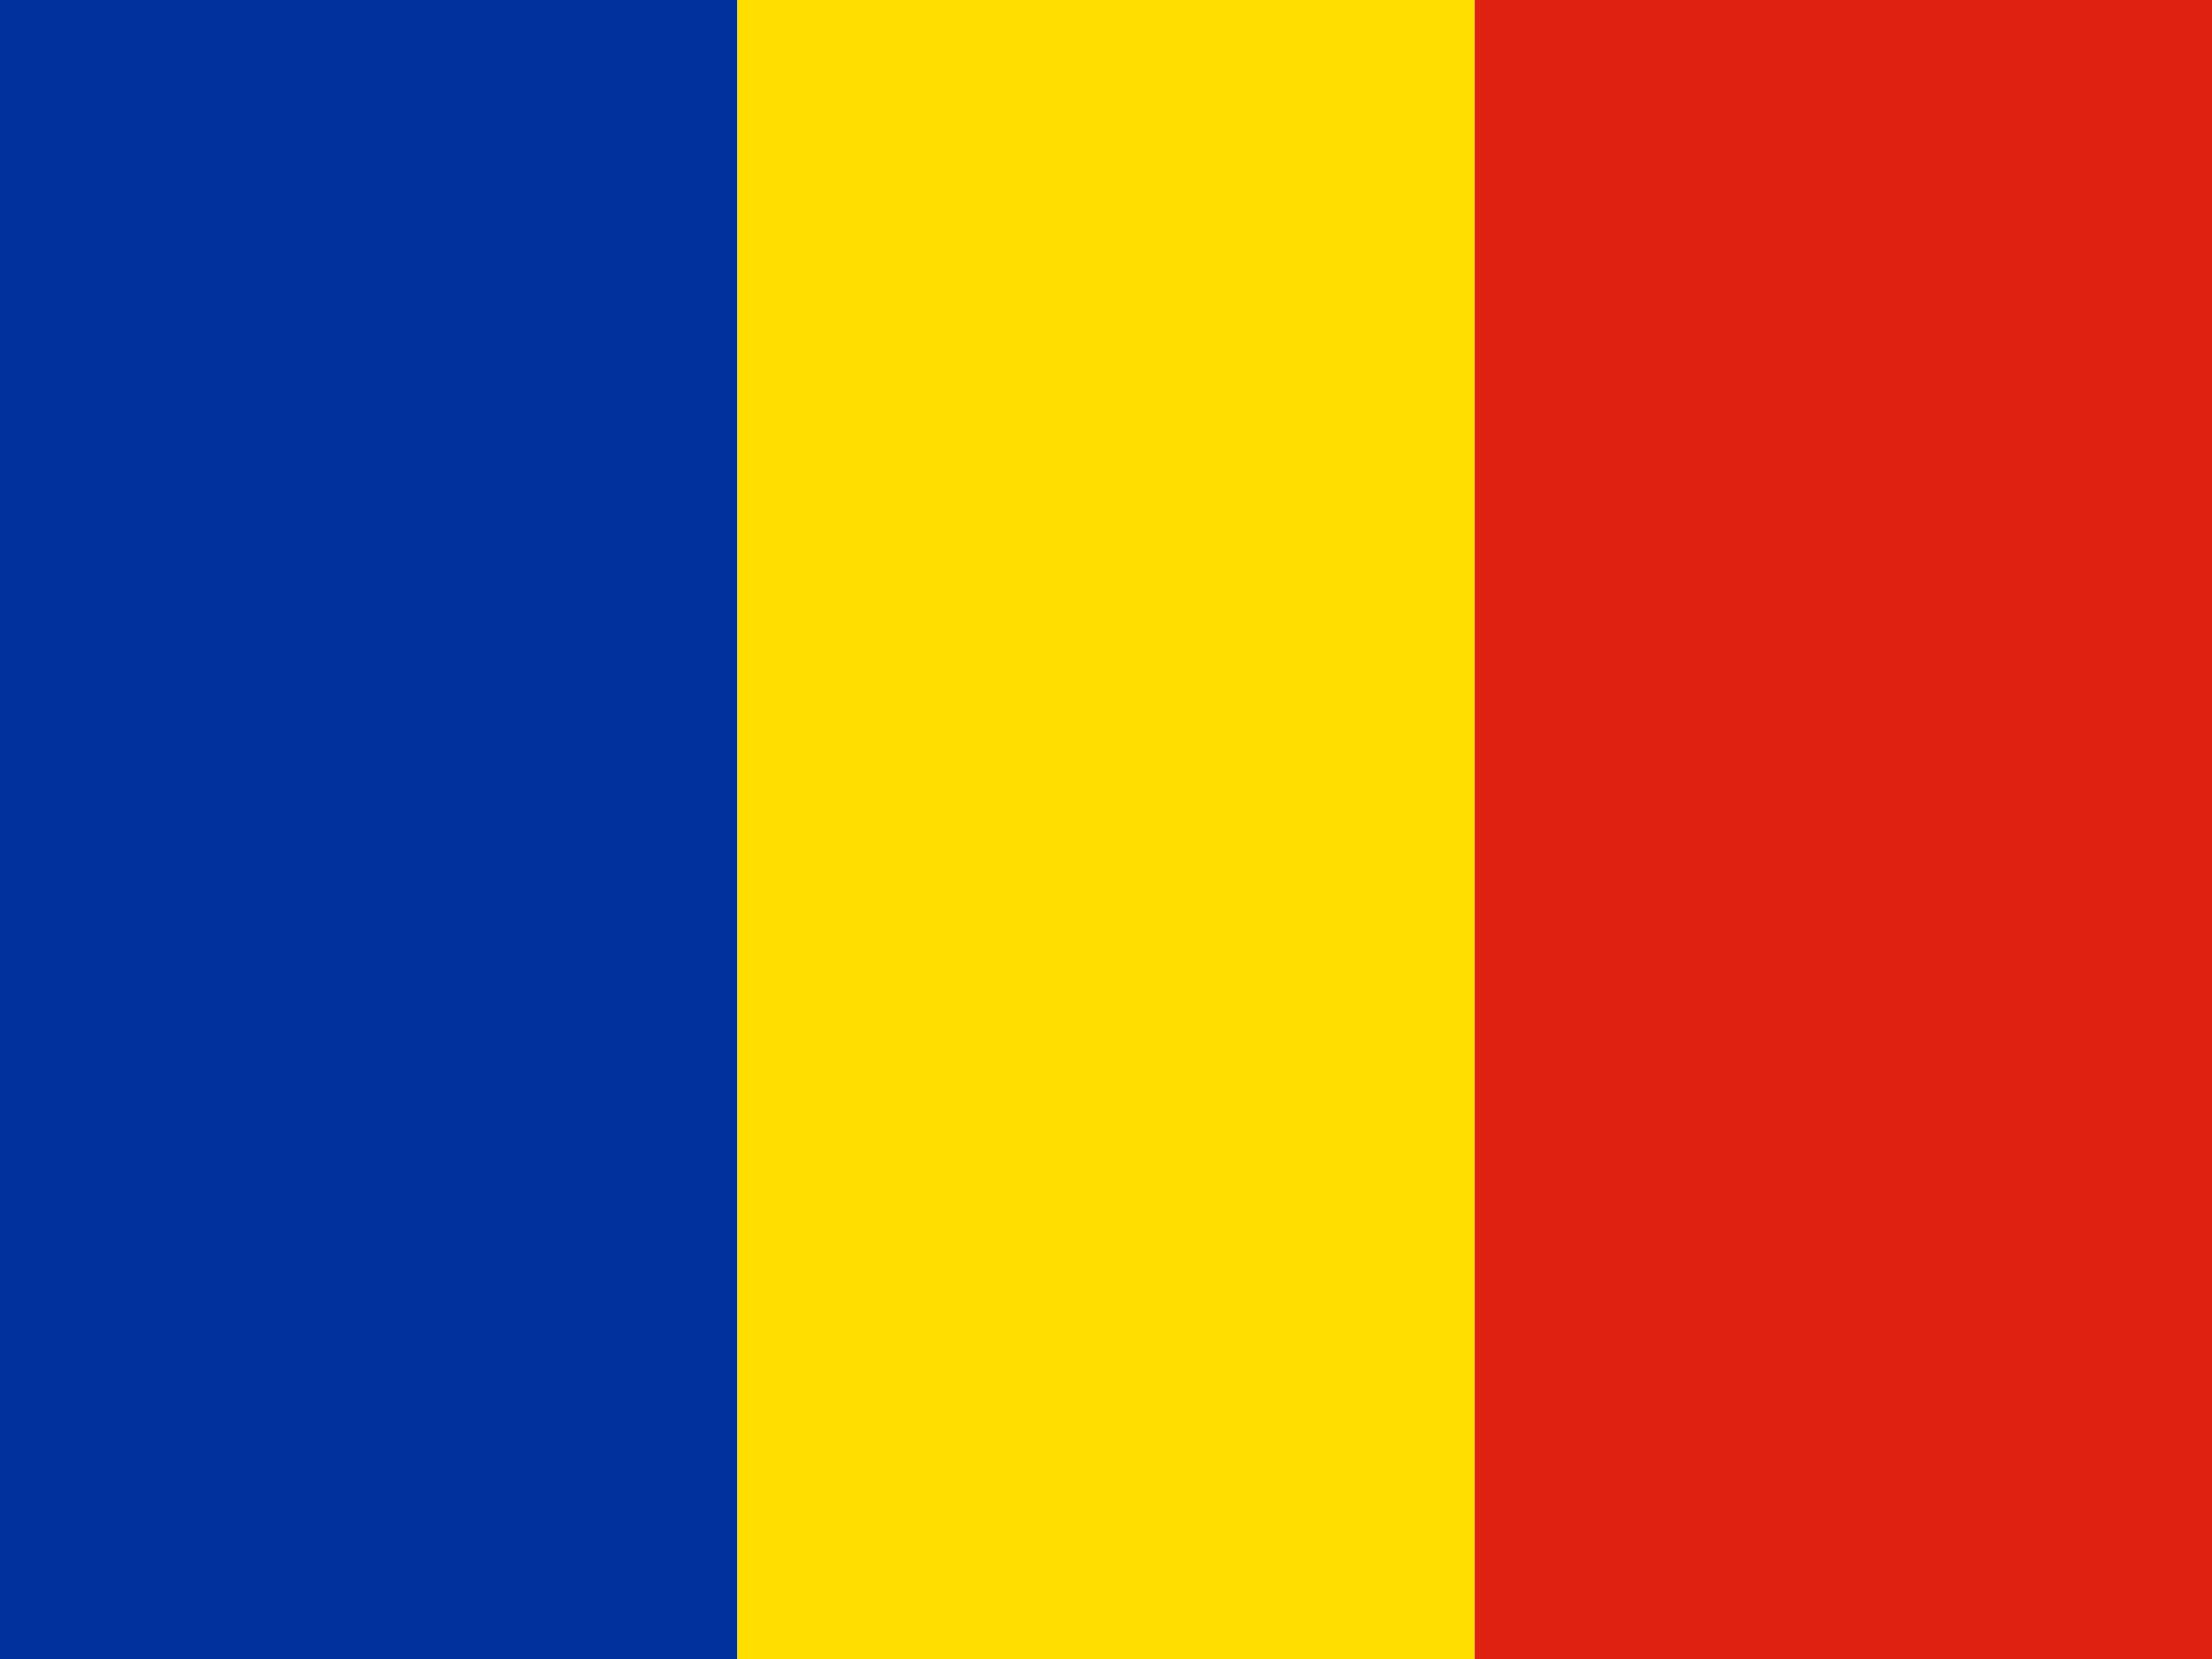
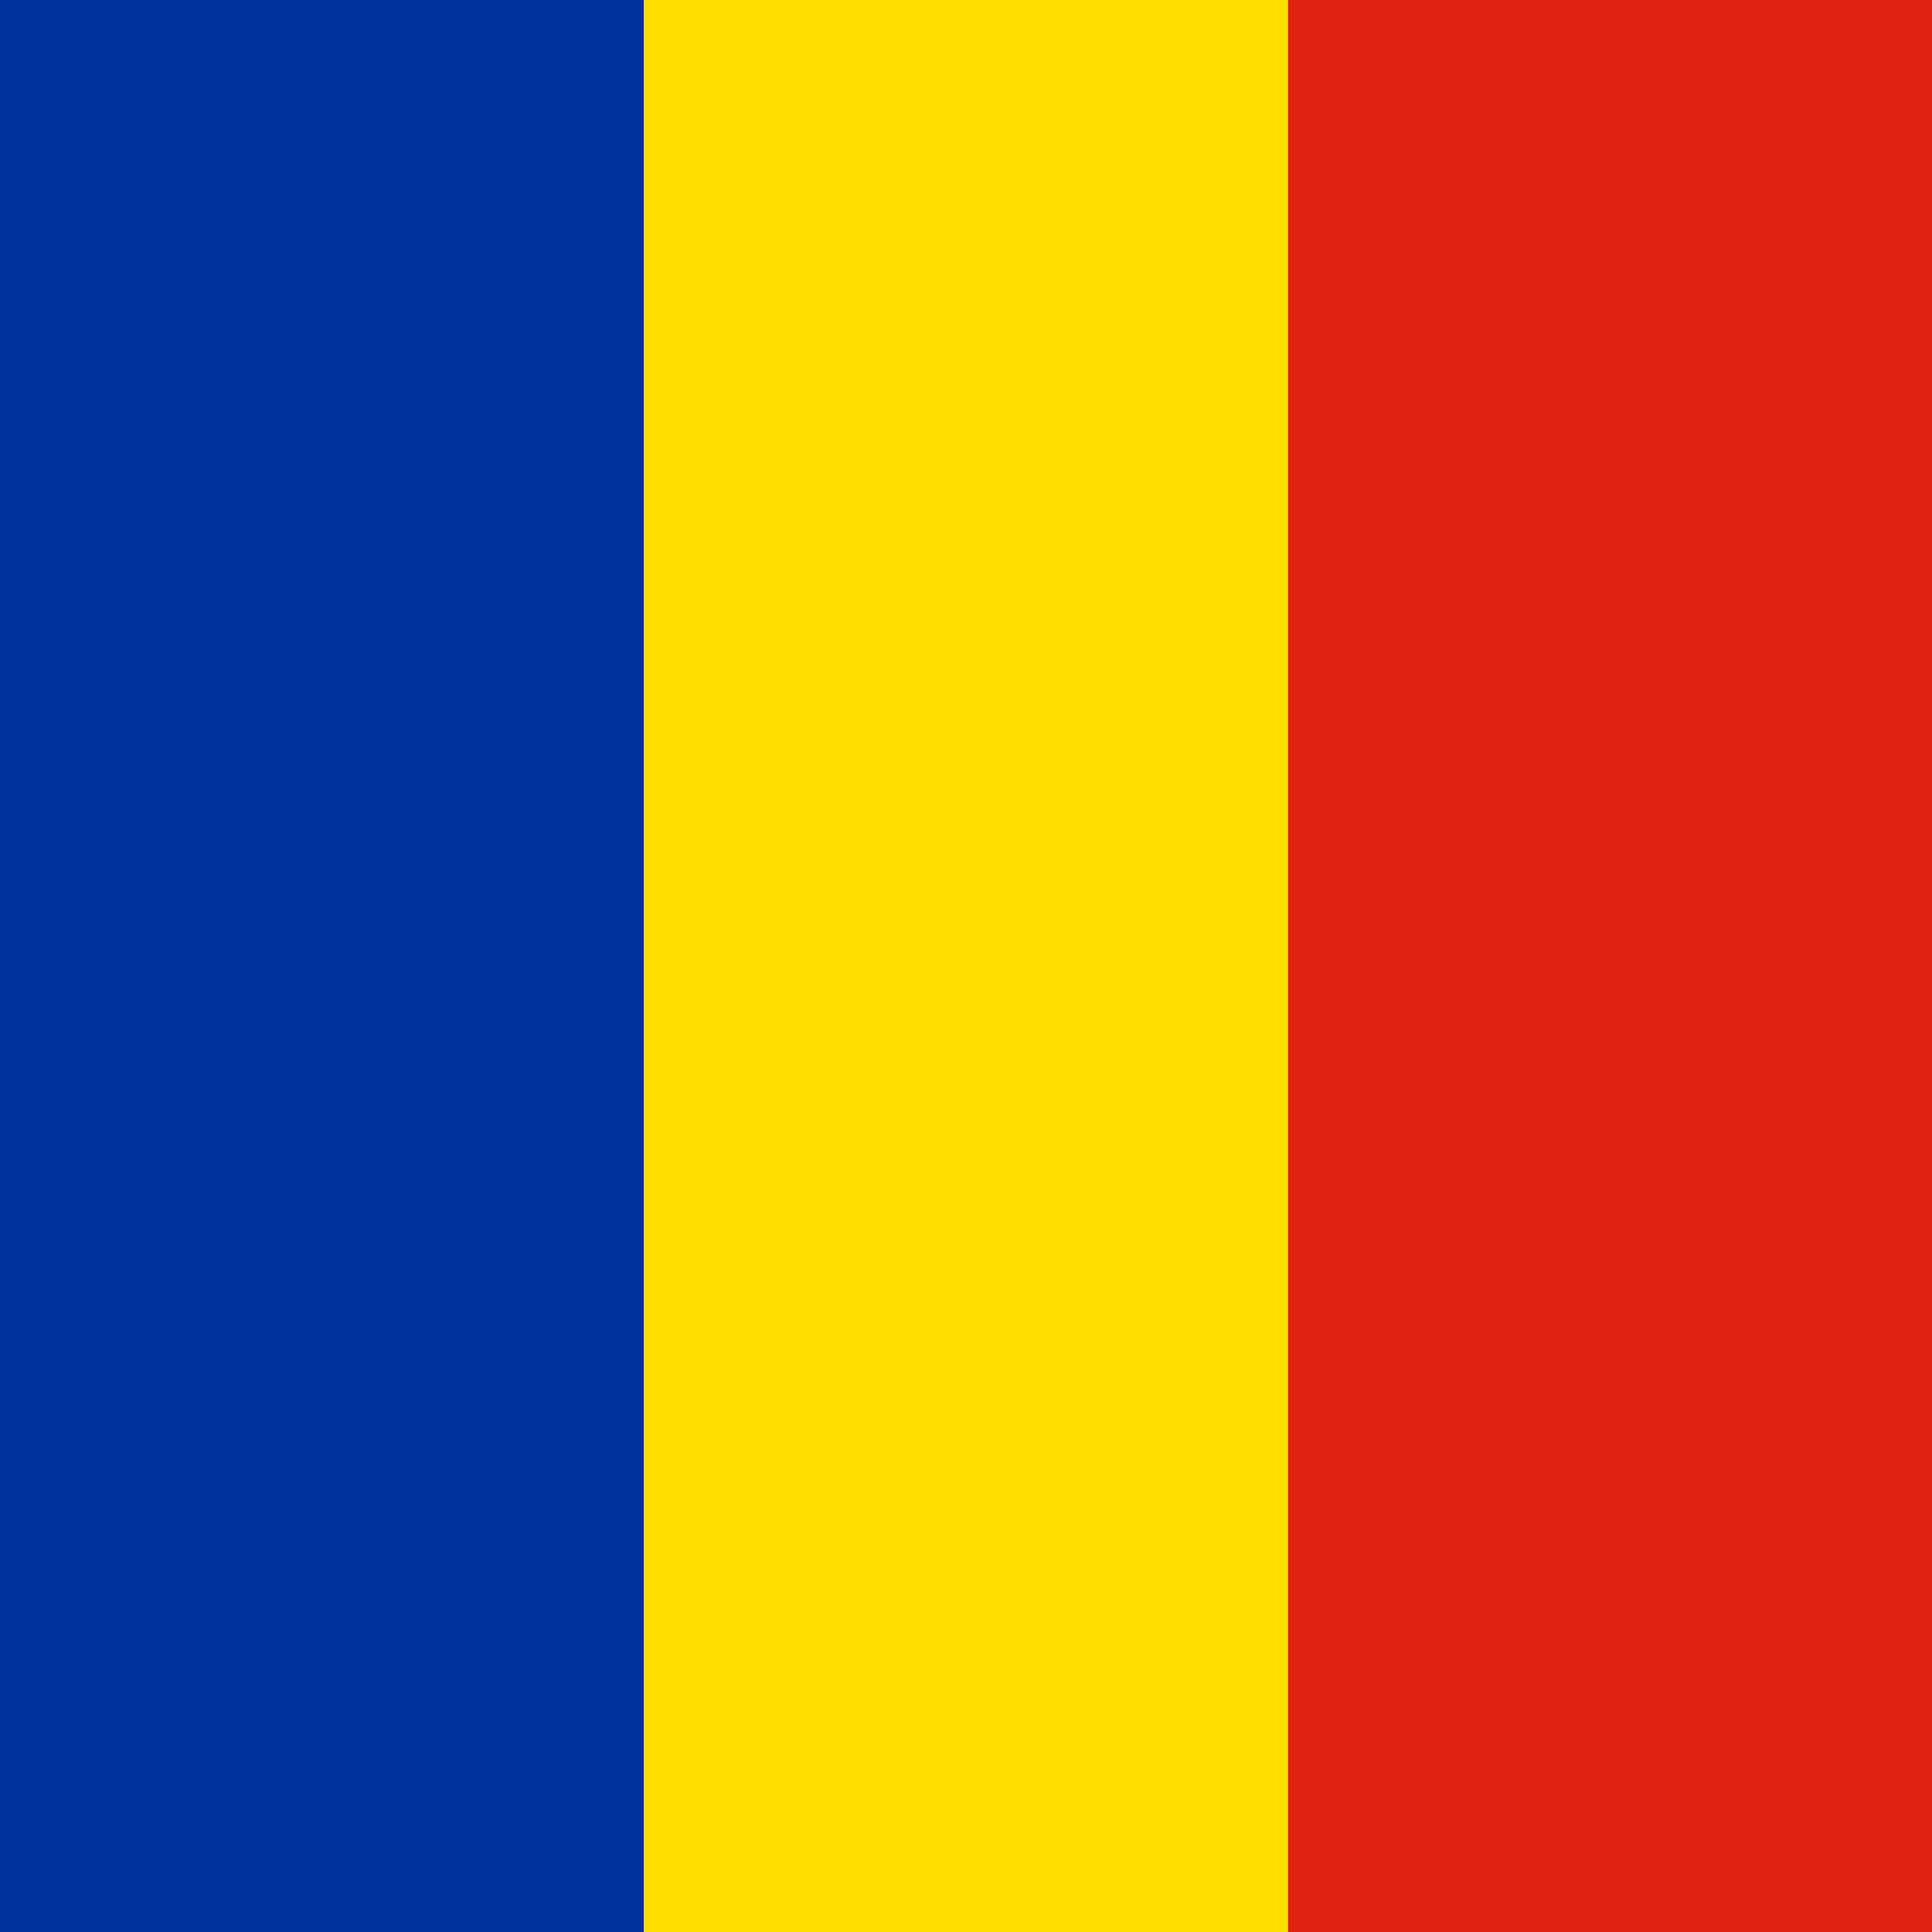
- <svg xmlns="http://www.w3.org/2000/svg" height="480" width="640" id="flag-icon-css-ro">
+ <svg xmlns="http://www.w3.org/2000/svg" height="512" width="512" id="flag-icon-css-ro">
  <g fill-rule="evenodd" stroke-width="1pt">
-     <path fill="#00319c" d="M0 0h213.333v480H0z" />
-     <path fill="#ffde00" d="M213.333 0h213.333v480H213.333z" />
-     <path fill="#de2110" d="M426.666 0H640v480H426.666z" />
+     <path fill="#00319c" d="M0 0h170.666v512H0z" />
+     <path fill="#ffde00" d="M170.666 0h170.666v512H170.666z" />
+     <path fill="#de2110" d="M341.332 0h170.665v512H341.332z" />
  </g>
</svg>
